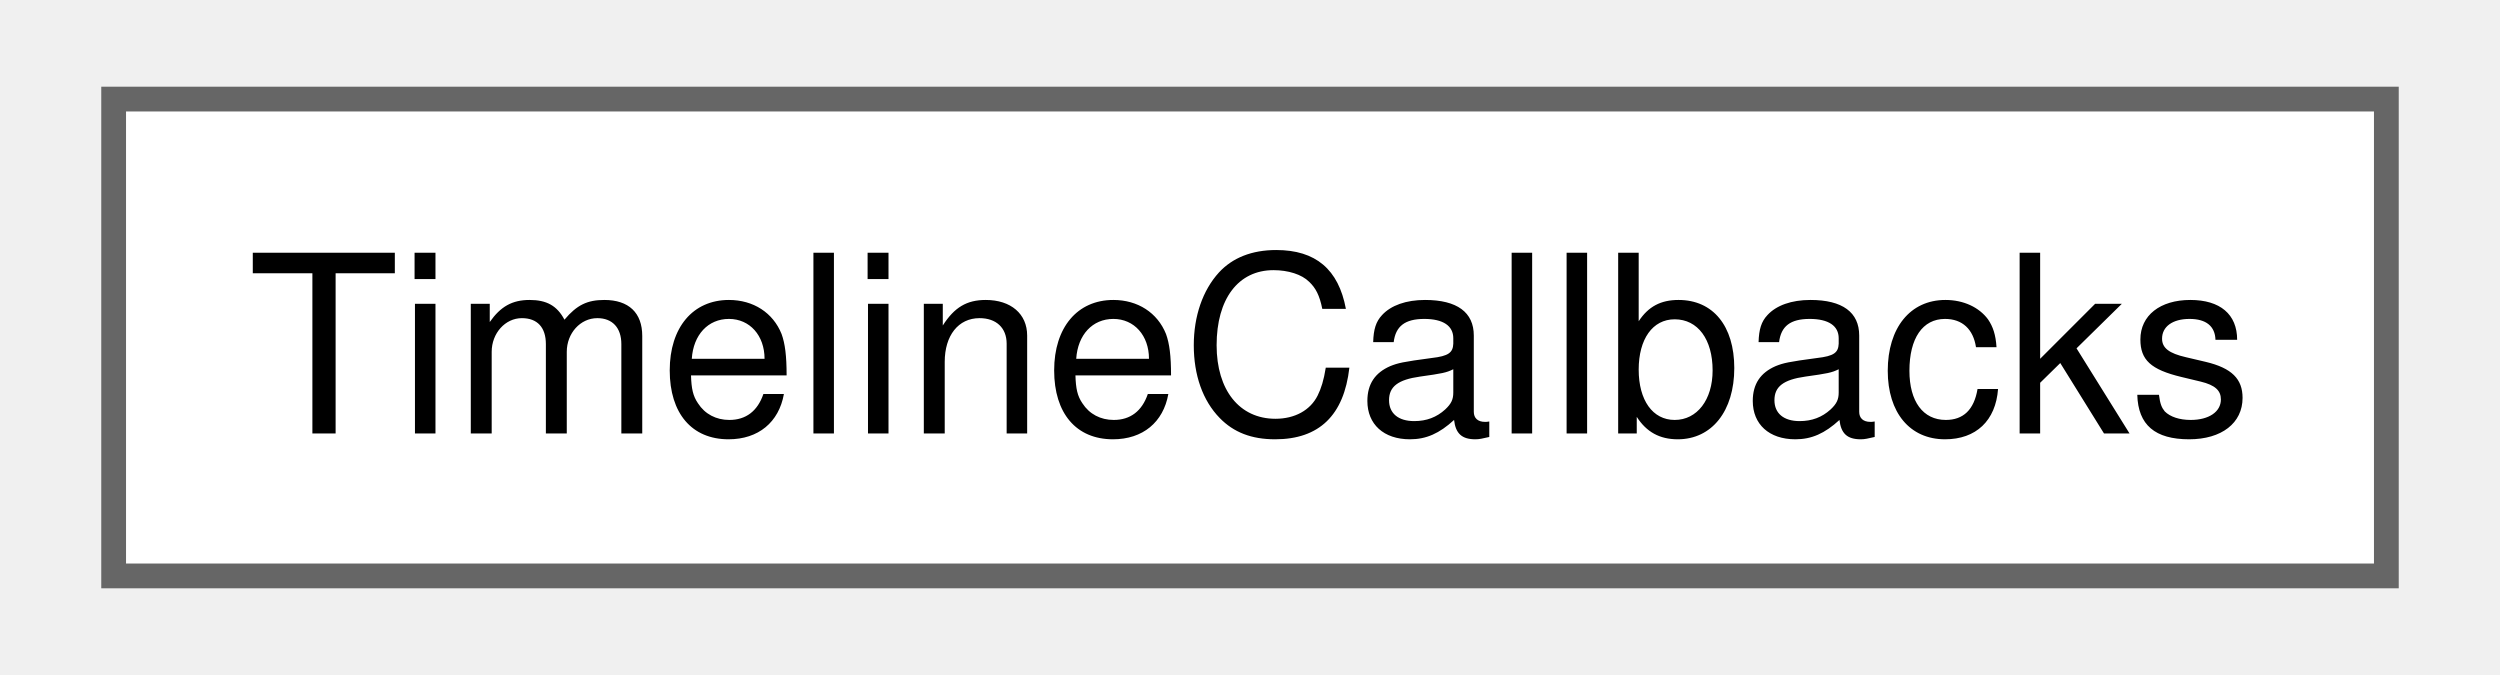
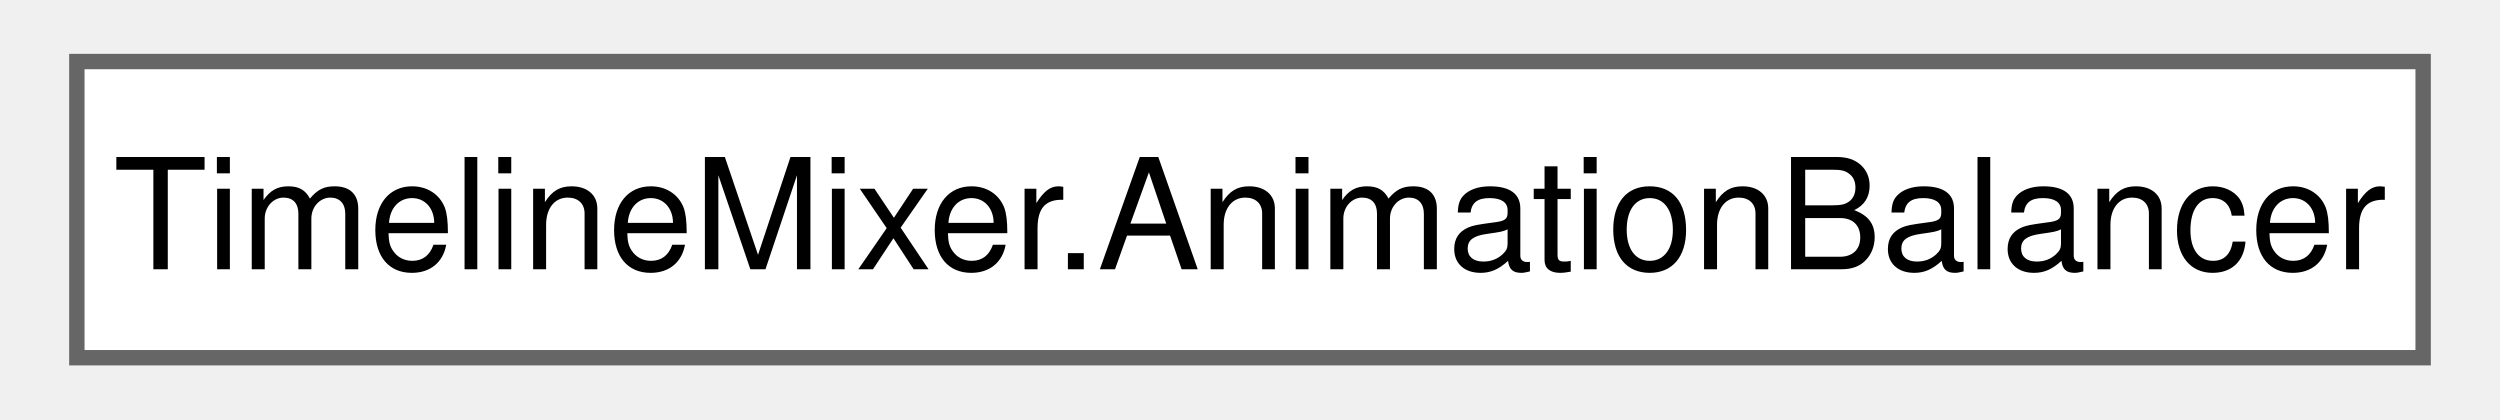
- <svg xmlns="http://www.w3.org/2000/svg" xmlns:xlink="http://www.w3.org/1999/xlink" width="100pt" height="27pt" viewBox="0.00 0.00 99.75 27.25">
+ <svg xmlns="http://www.w3.org/2000/svg" xmlns:xlink="http://www.w3.org/1999/xlink" width="161pt" height="27pt" viewBox="0.00 0.00 160.50 27.25">
  <g id="graph0" class="graph" transform="scale(1 1) rotate(0) translate(4 23.25)">
    <g id="Node000000" class="node">
      <g id="a_Node000000">
-         <a xlink:href="class_timeline_callbacks.html" target="_top" xlink:title=" ">
-           <polygon fill="white" stroke="#666666" points="91.75,-19.25 0,-19.25 0,0 91.75,0 91.75,-19.25" />
-           <text text-anchor="middle" x="45.88" y="-5.75" font-family="Helvetica,sans-Serif" font-size="10.00">TimelineCallbacks</text>
+         <a xlink:href="class_timeline_mixer_1_1_animation_balancer.html" target="_top" xlink:title="Keeps animation mixer playable input values from becoming overweight. If the total weights on an anim...">
+           <polygon fill="white" stroke="#666666" points="152.5,-19.25 0,-19.25 0,0 152.5,0 152.5,-19.25" />
+           <text text-anchor="middle" x="76.25" y="-5.75" font-family="Helvetica,sans-Serif" font-size="10.00">TimelineMixer.AnimationBalancer</text>
        </a>
      </g>
    </g>
  </g>
</svg>
